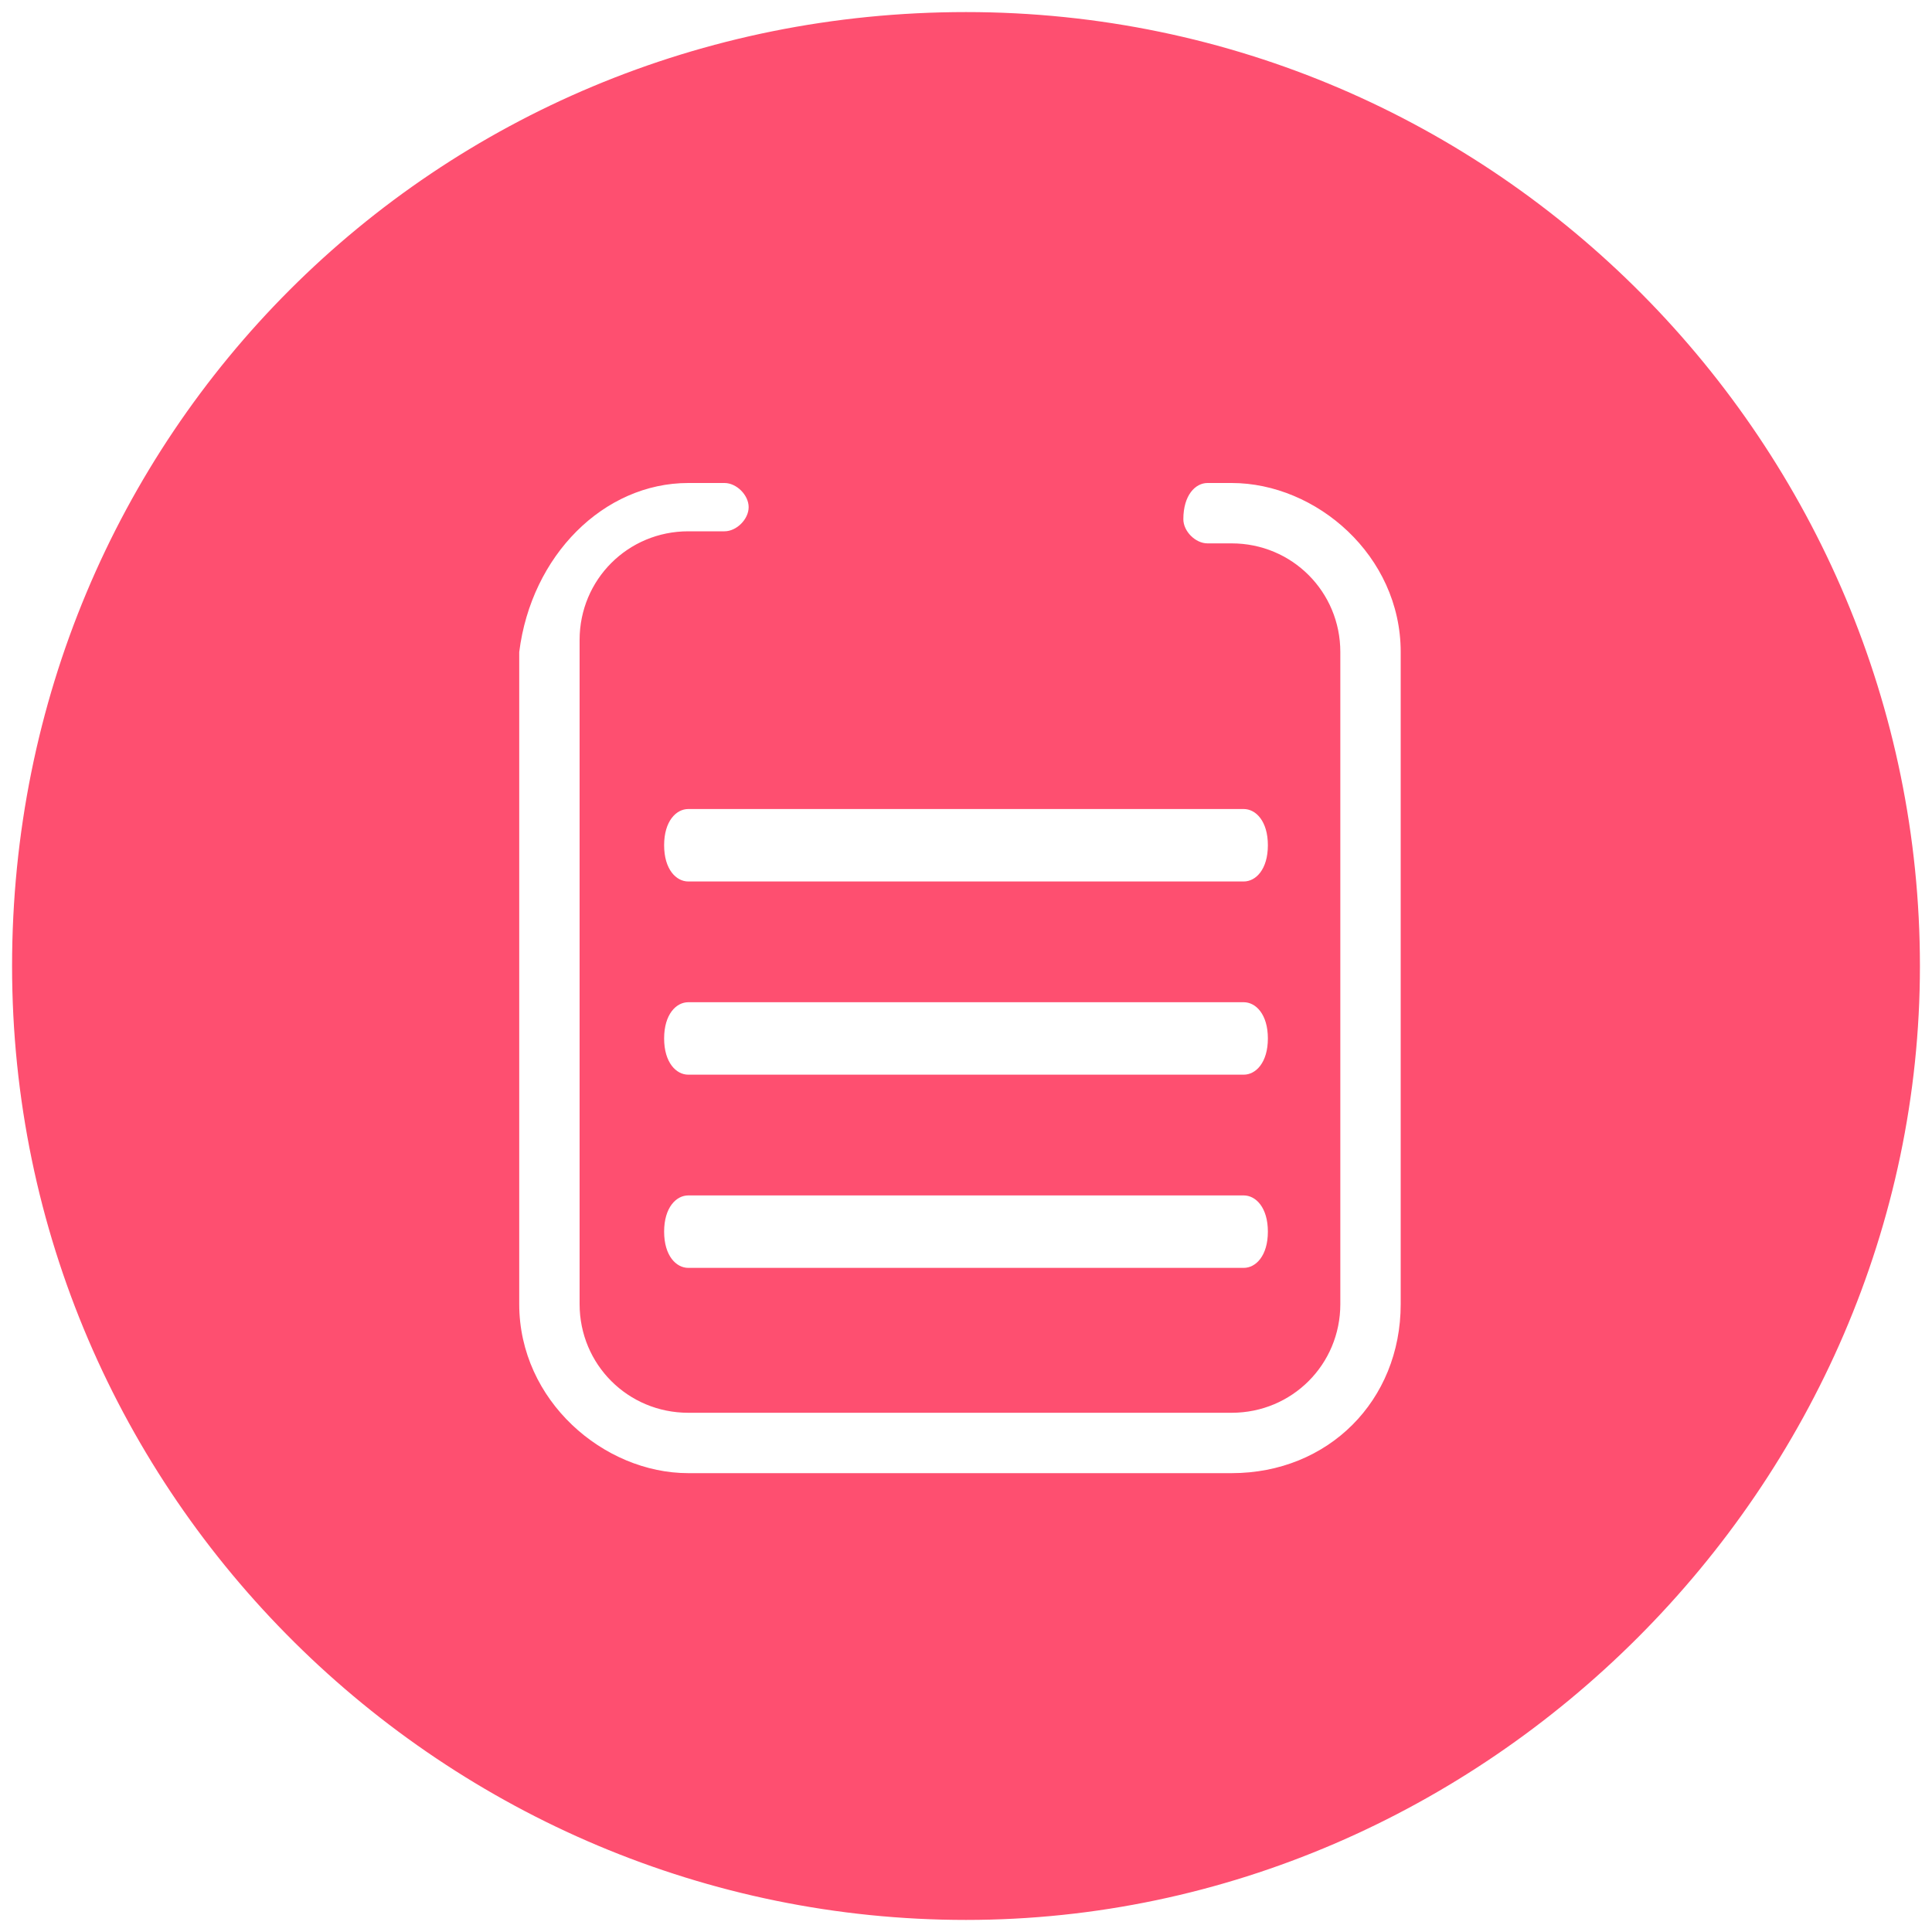
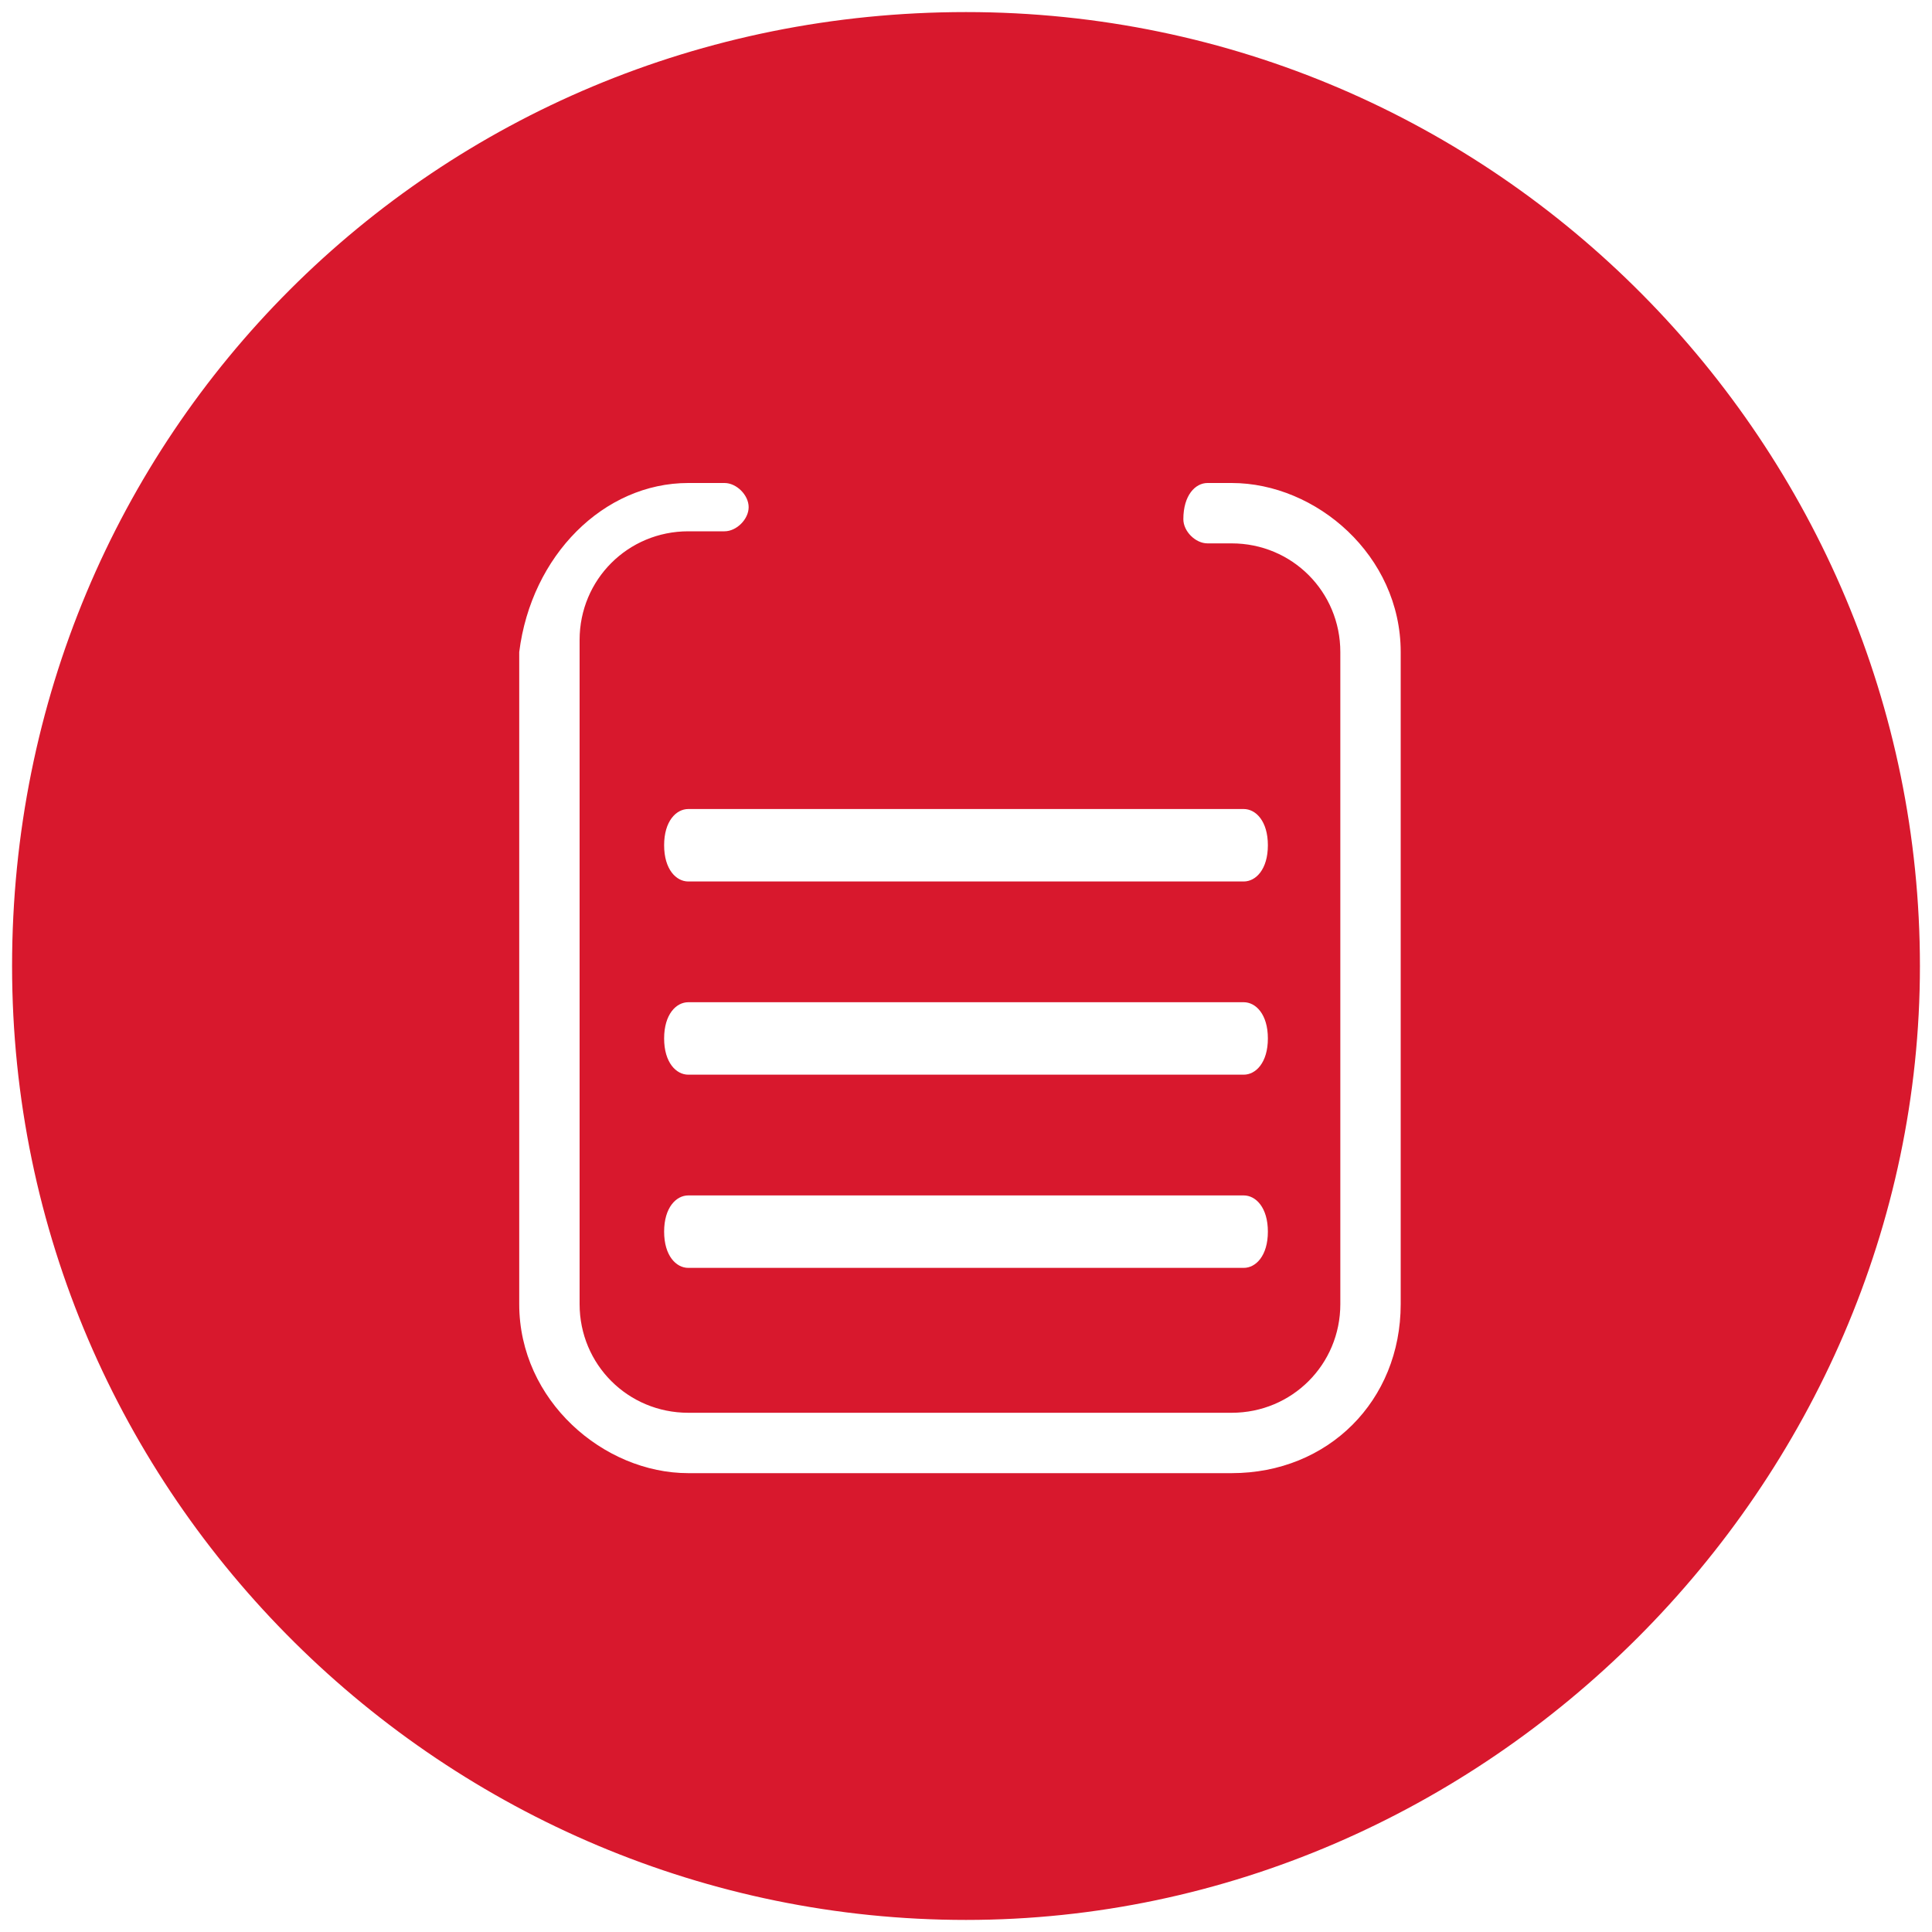
<svg xmlns="http://www.w3.org/2000/svg" t="1562640203763" class="icon" viewBox="0 0 1024 1024" version="1.1" p-id="55393" width="200" height="200">
  <defs>
    <style type="text/css" />
  </defs>
-   <path d="M512 6.4C230.4 6.4 6.4 230.4 6.4 512s230.4 505.6 505.6 505.6 505.6-230.4 505.6-505.6S793.6 6.4 512 6.4z m147.2 563.2H364.8c-6.4 0-12.8-6.4-12.8-19.2s6.4-19.2 12.8-19.2h294.4c6.4 0 12.8 6.4 12.8 19.2 0 12.8-6.4 19.2-12.8 19.2z m12.8 83.2c0 12.8-6.4 19.2-12.8 19.2H364.8c-6.4 0-12.8-6.4-12.8-19.2 0-12.8 6.4-19.2 12.8-19.2h294.4c6.4 0 12.8 6.4 12.8 19.2z m-12.8-185.6H364.8c-6.4 0-12.8-6.4-12.8-19.2s6.4-19.2 12.8-19.2h294.4c6.4 0 12.8 6.4 12.8 19.2 0 12.8-6.4 19.2-12.8 19.2z m83.2 224c0 51.2-38.4 89.6-89.6 89.6H364.8c-44.8 0-89.6-38.4-89.6-89.6V345.6C281.6 294.4 320 256 364.8 256H384c6.4 0 12.8 6.4 12.8 12.8s-6.4 12.8-12.8 12.8h-19.2c-32 0-57.6 25.6-57.6 57.6v352c0 32 25.6 57.6 57.6 57.6h288c32 0 57.6-25.6 57.6-57.6V345.6c0-32-25.6-57.6-57.6-57.6H640c-6.4 0-12.8-6.4-12.8-12.8 0-12.8 6.4-19.2 12.8-19.2h12.8c44.8 0 89.6 38.4 89.6 89.6v345.6z" fill="#FE4F70" p-id="55394" />
+   <path d="M512 6.4C230.4 6.4 6.4 230.4 6.4 512s230.4 505.6 505.6 505.6 505.6-230.4 505.6-505.6S793.6 6.4 512 6.4z m147.2 563.2H364.8c-6.4 0-12.8-6.4-12.8-19.2s6.4-19.2 12.8-19.2h294.4c6.4 0 12.8 6.4 12.8 19.2 0 12.8-6.4 19.2-12.8 19.2z m12.8 83.2c0 12.8-6.4 19.2-12.8 19.2H364.8c-6.4 0-12.8-6.4-12.8-19.2 0-12.8 6.4-19.2 12.8-19.2h294.4c6.4 0 12.8 6.4 12.8 19.2z m-12.8-185.6H364.8c-6.4 0-12.8-6.4-12.8-19.2s6.4-19.2 12.8-19.2h294.4c6.4 0 12.8 6.4 12.8 19.2 0 12.8-6.4 19.2-12.8 19.2z m83.2 224c0 51.2-38.4 89.6-89.6 89.6H364.8c-44.8 0-89.6-38.4-89.6-89.6V345.6C281.6 294.4 320 256 364.8 256H384c6.4 0 12.8 6.4 12.8 12.8s-6.4 12.8-12.8 12.8h-19.2c-32 0-57.6 25.6-57.6 57.6v352c0 32 25.6 57.6 57.6 57.6h288c32 0 57.6-25.6 57.6-57.6V345.6c0-32-25.6-57.6-57.6-57.6H640c-6.4 0-12.8-6.4-12.8-12.8 0-12.8 6.4-19.2 12.8-19.2h12.8c44.8 0 89.6 38.4 89.6 89.6v345.6z" fill="#D8182D" p-id="55394" />
</svg>
